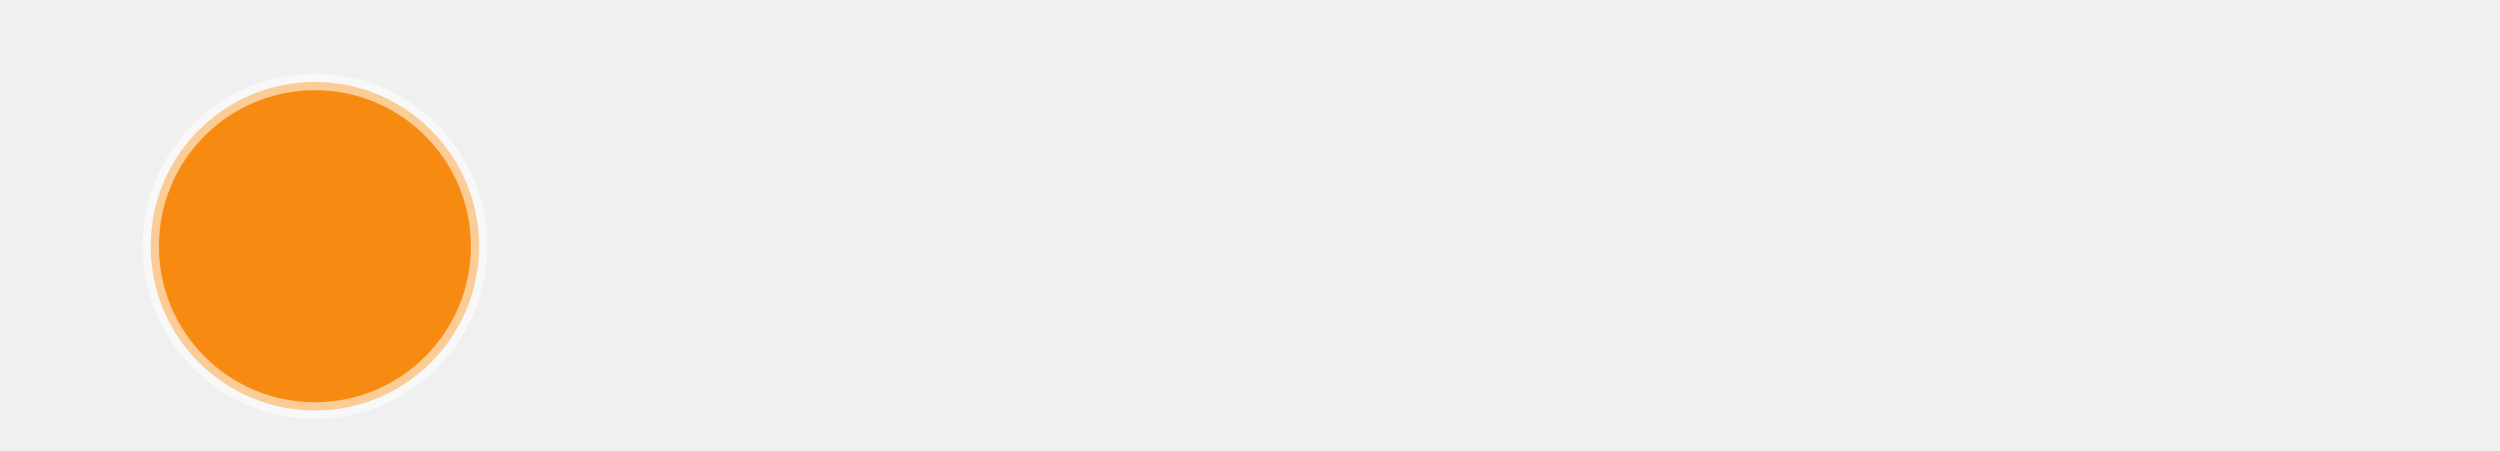
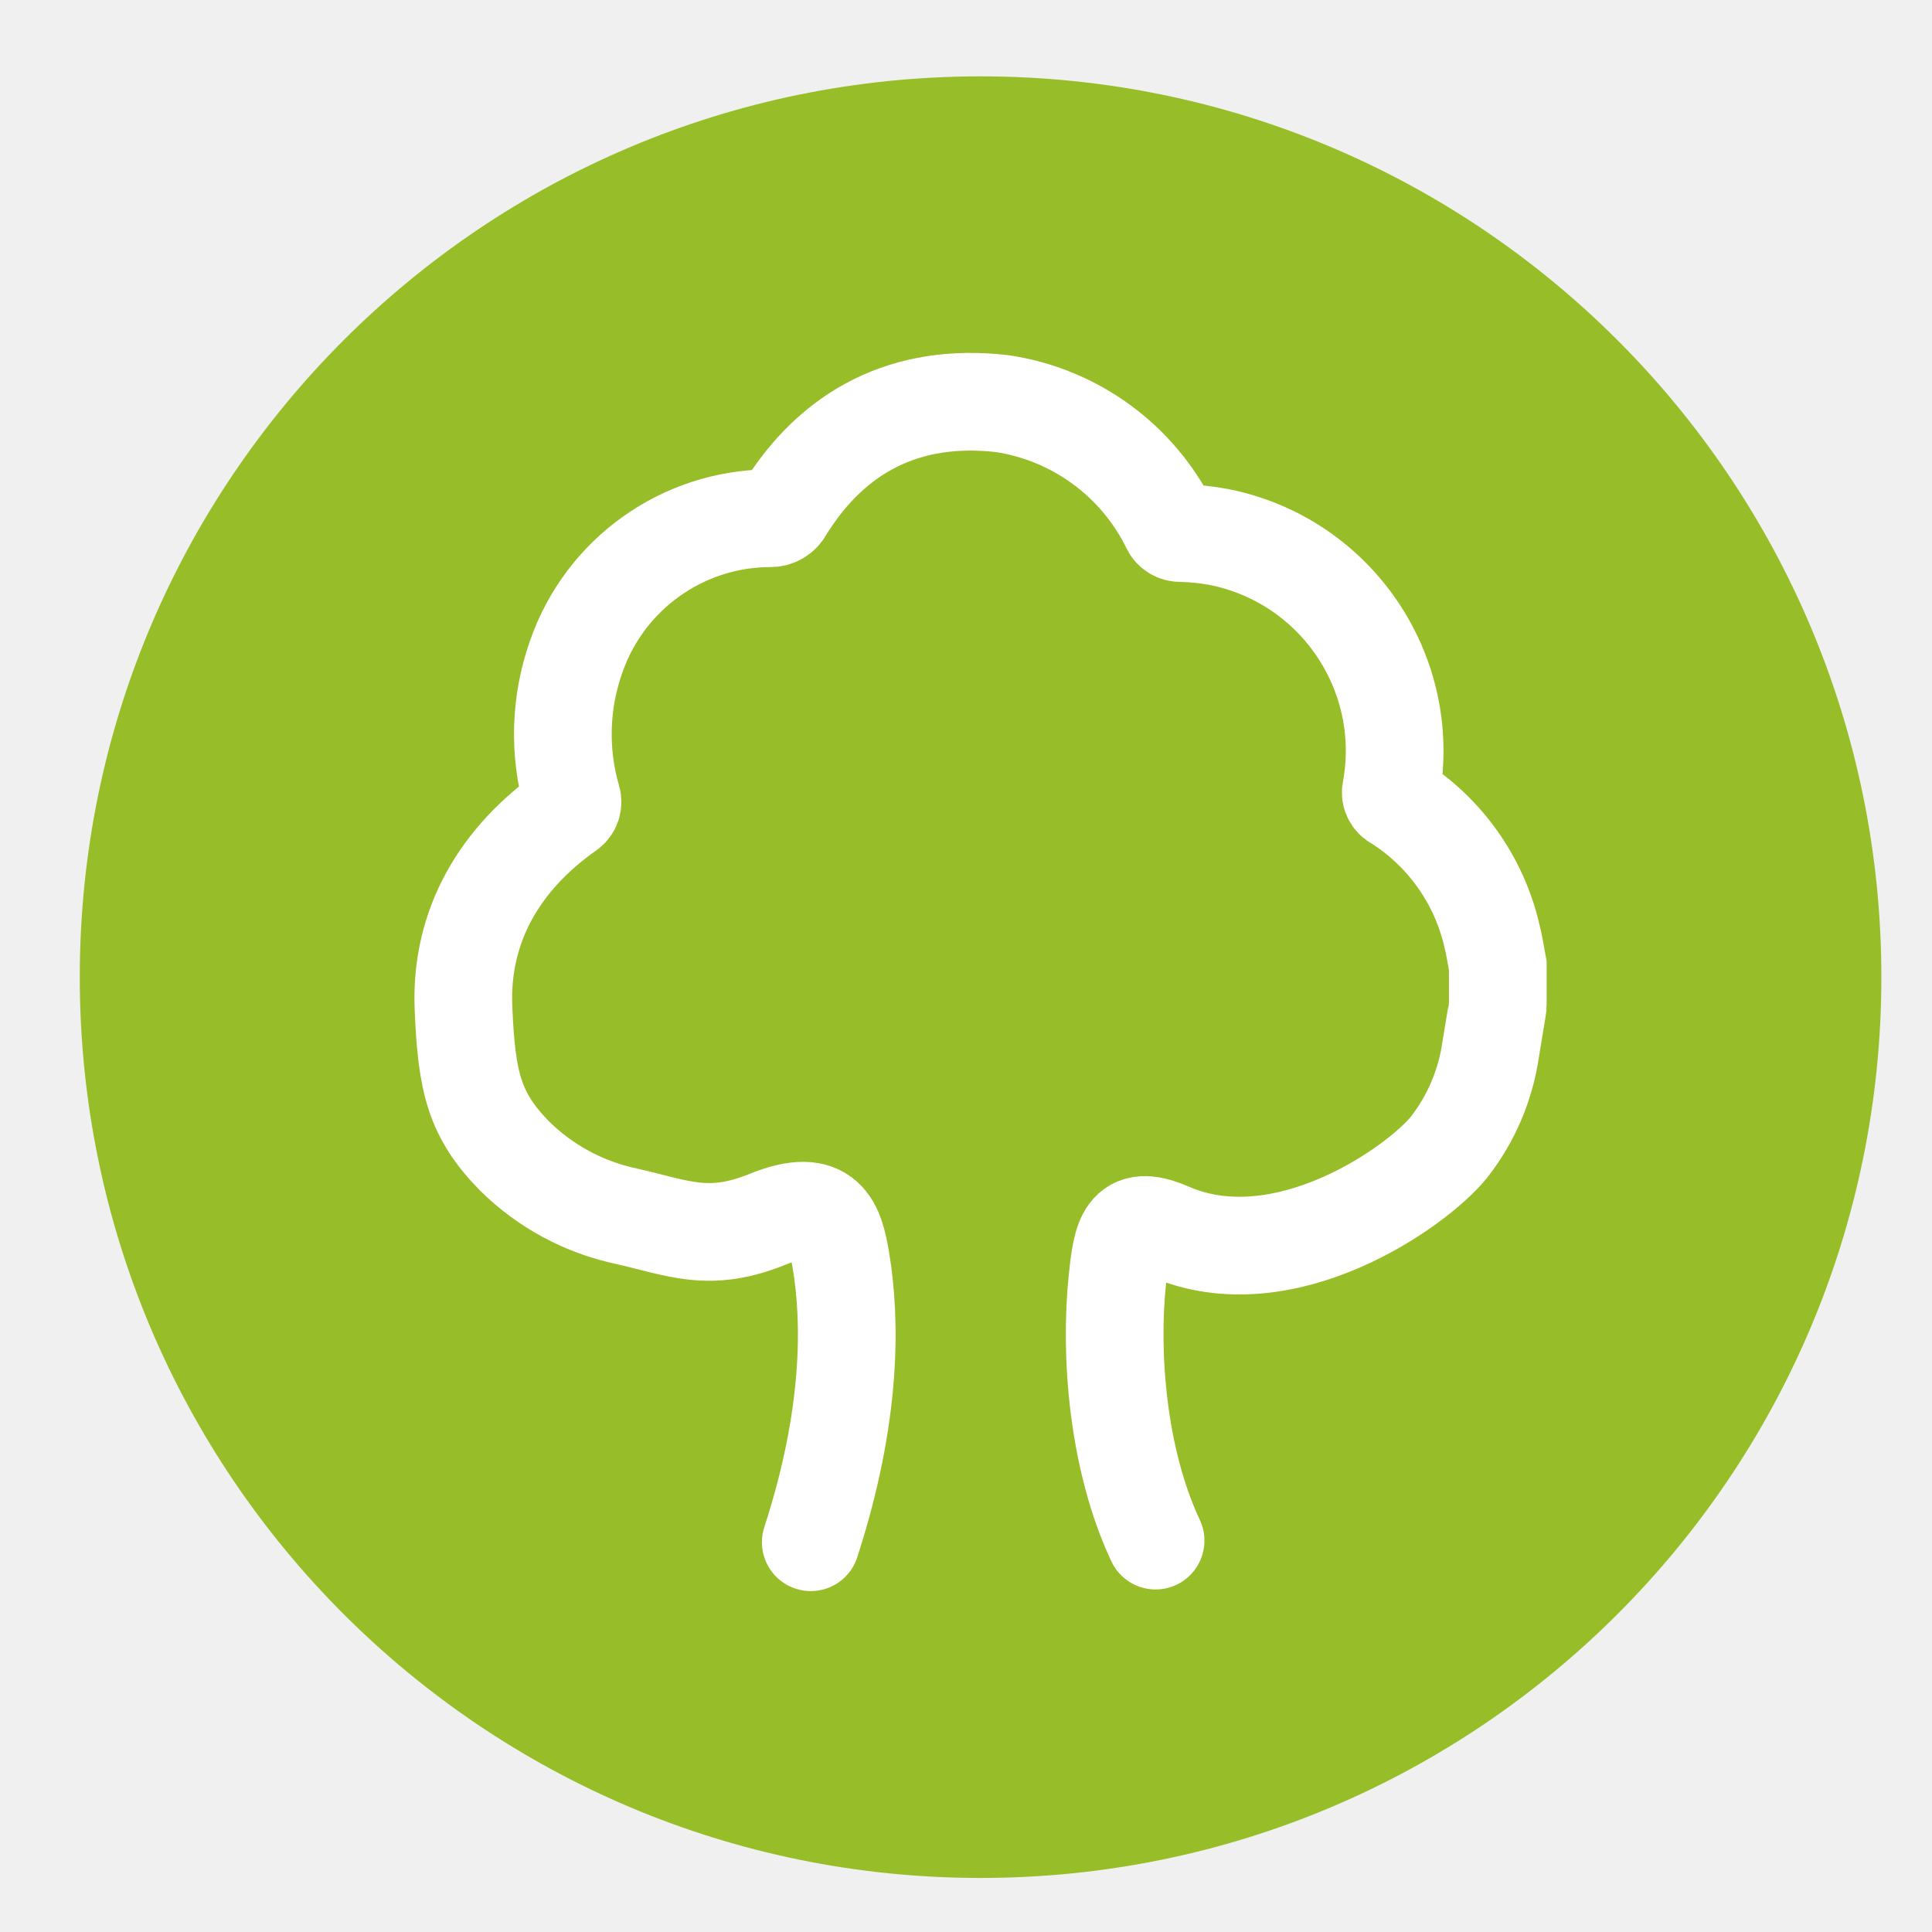
- <svg xmlns="http://www.w3.org/2000/svg" version="1.0" width="114.154pt" height="20.57pt" viewBox="0 0 114.154 20.57" preserveAspectRatio="xMidYMid meet" id="svg6">
-   <defs id="defs10" />
-   <g id="g6553" transform="translate(55.66367,26.82473)" />
-   <circle style="fill:#f78b12;stroke:#ffffff;stroke-width:0.75;stroke-opacity:0.558;fill-opacity:1" id="path836" cx="14.384" cy="11.243" r="7.5" />
+ <svg xmlns="http://www.w3.org/2000/svg" id="Calque_1" data-name="Calque 1" viewBox="0 0 118.67 118.67" width="30px" height="30px">
+   <circle cx="60.23" cy="60.02" r="55.33" style="fill:#97be28" />
+   <g id="i84PbB.tif">
+     <path d="M49.8,94.73c2.56-7.87,2.46-13.68,1.85-17.32-.35-2.07-.85-4-4.47-2.53s-5.44.57-8.68-.17A13.87,13.87,0,0,1,31.6,71c-2.46-2.52-2.94-4.51-3.13-9.06-.22-5.1,2.26-9.23,6.43-12.16a.64.64,0,0,0,.24-.7,14.26,14.26,0,0,1,.26-8.77,12.65,12.65,0,0,1,11.89-8.48.94.94,0,0,0,.88-.51c3-4.88,7.53-7.2,13.37-6.53a13.77,13.77,0,0,1,10.33,7.53.67.67,0,0,0,.66.42,15,15,0,0,1,2.32.24,13.4,13.4,0,0,1,10.6,15.52.61.61,0,0,0,.33.73,13.28,13.28,0,0,1,5.85,8.21c.16.62.25,1.25.37,1.89v2.44c0,.09-.25,1.51-.44,2.7a12.68,12.68,0,0,1-2.56,6c-2,2.47-10.19,8.23-17.2,5.16-2.67-1.16-2.9.41-3.17,3-.47,4.51,0,11,2.35,16" style="fill:none;stroke:#fff;stroke-linecap:round;stroke-miterlimit:10;stroke-width:6px" />
+   </g>
</svg>
